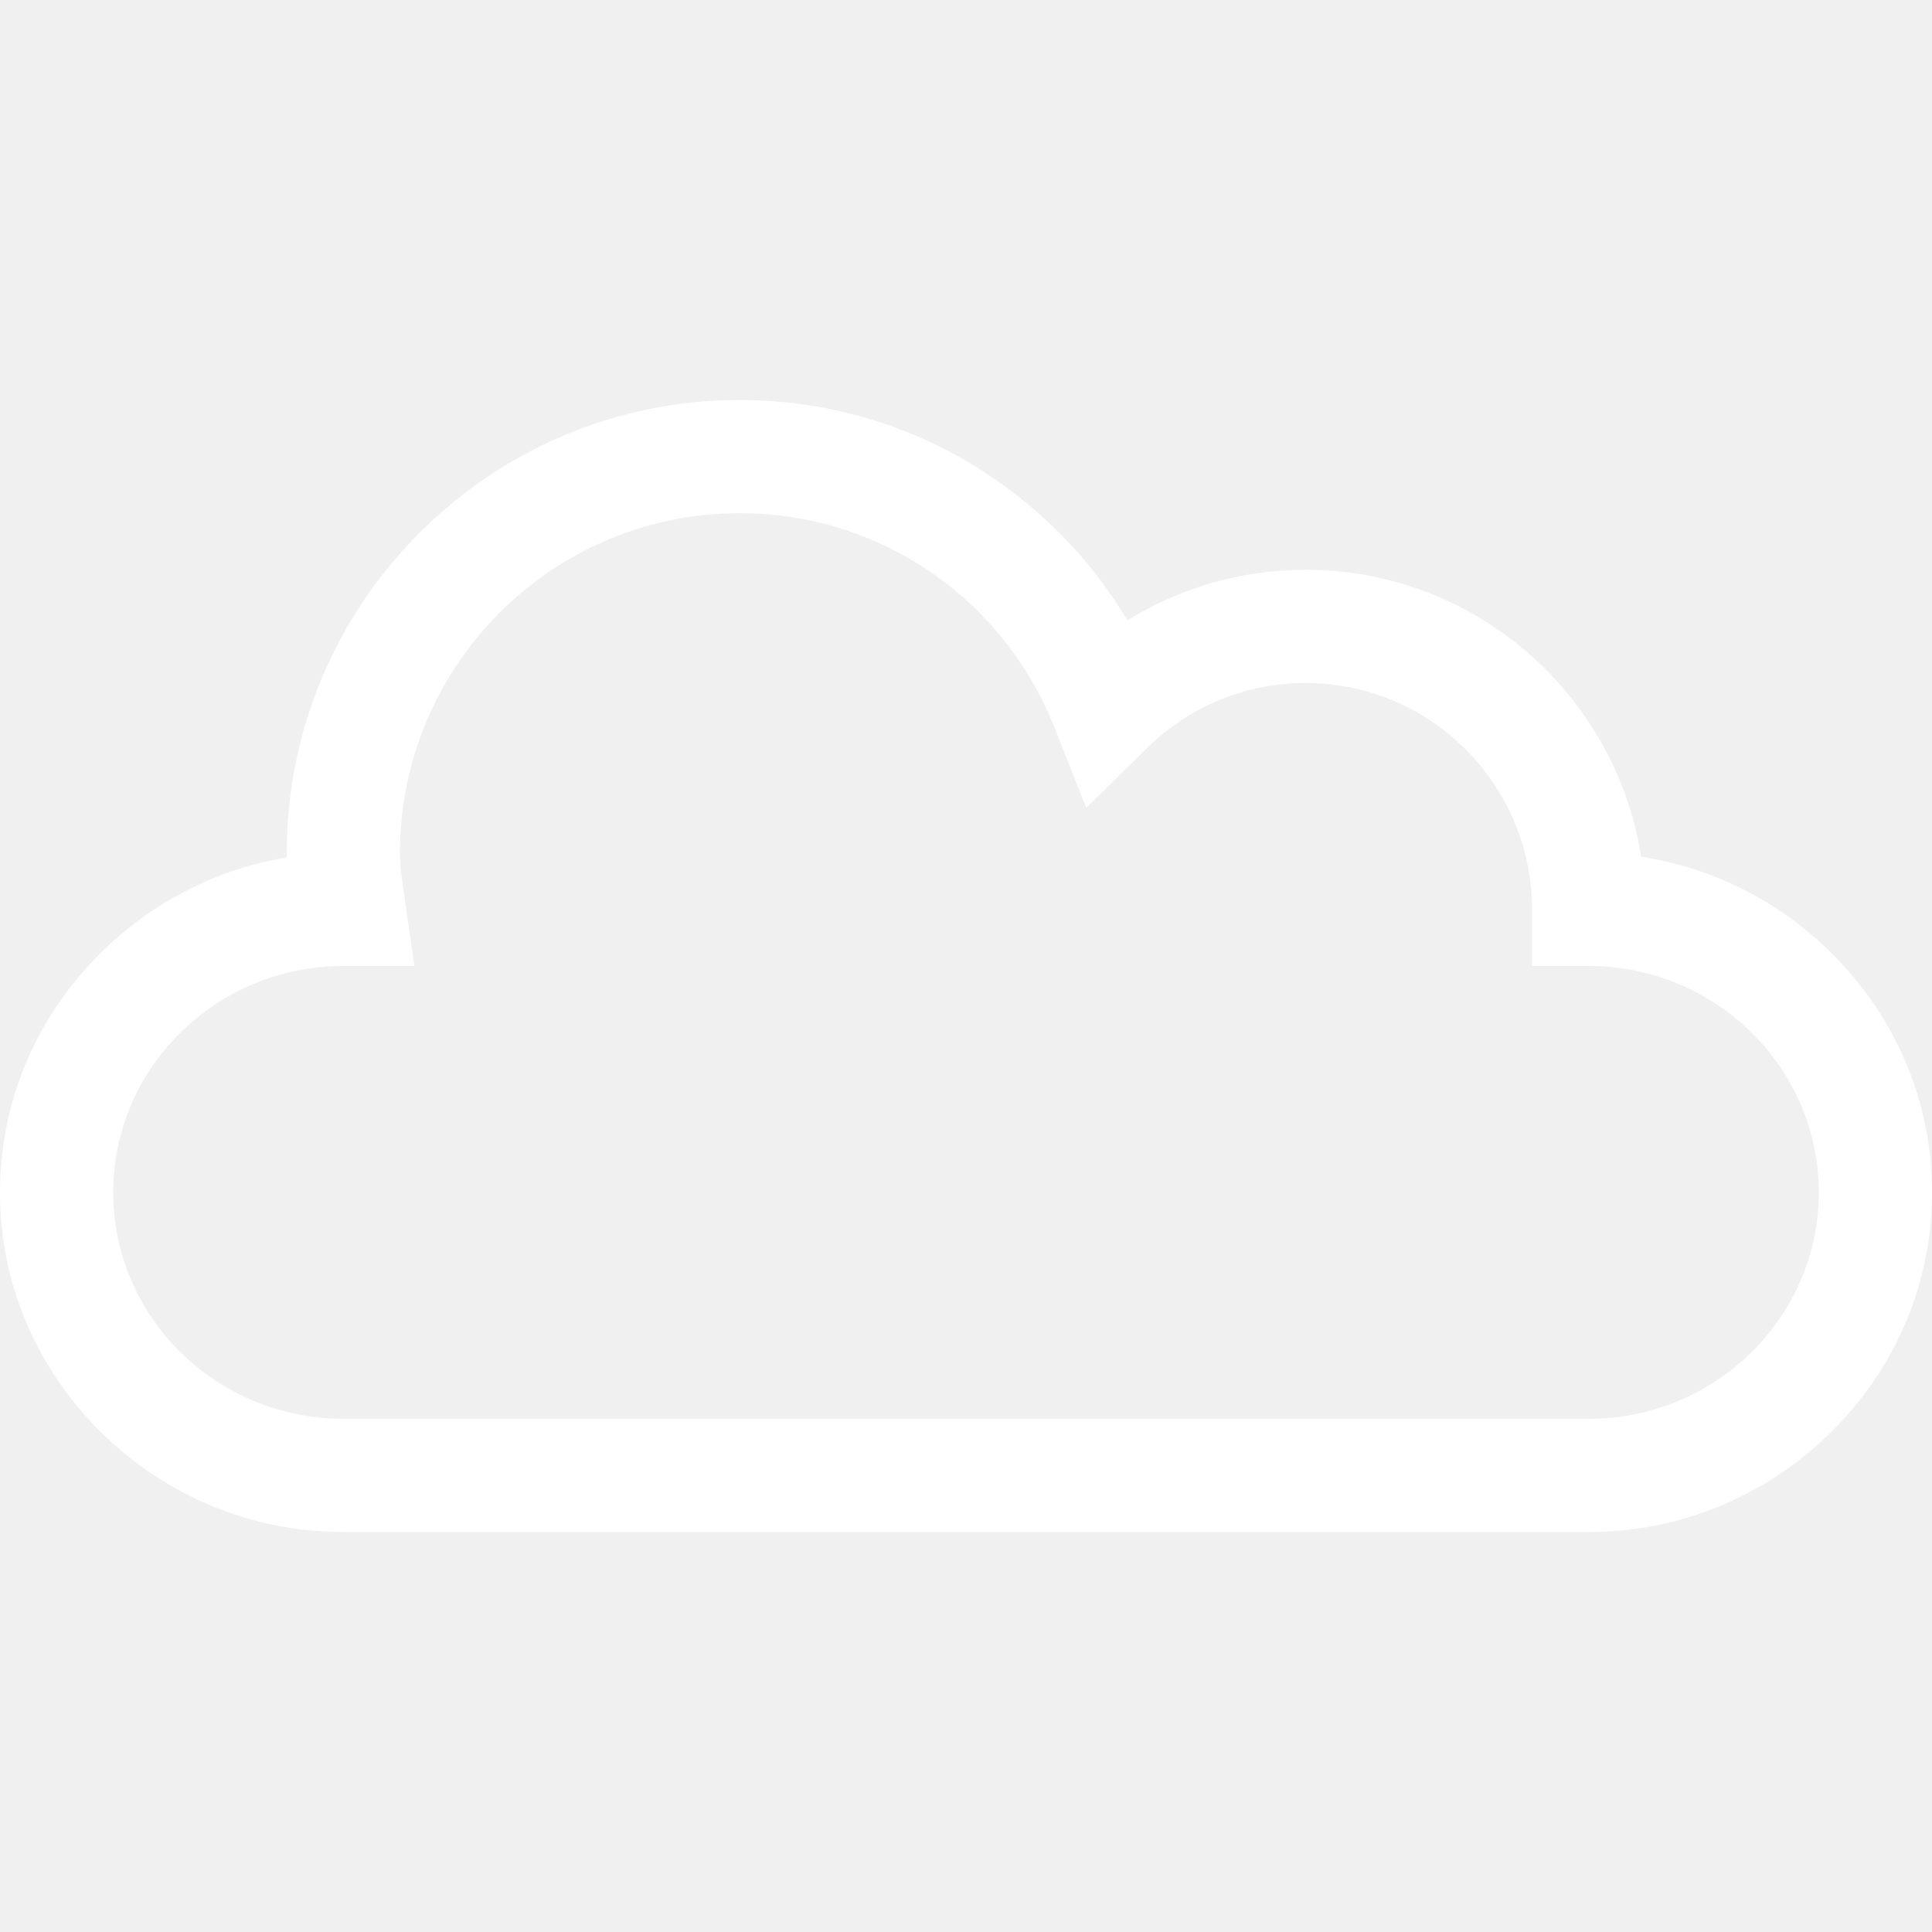
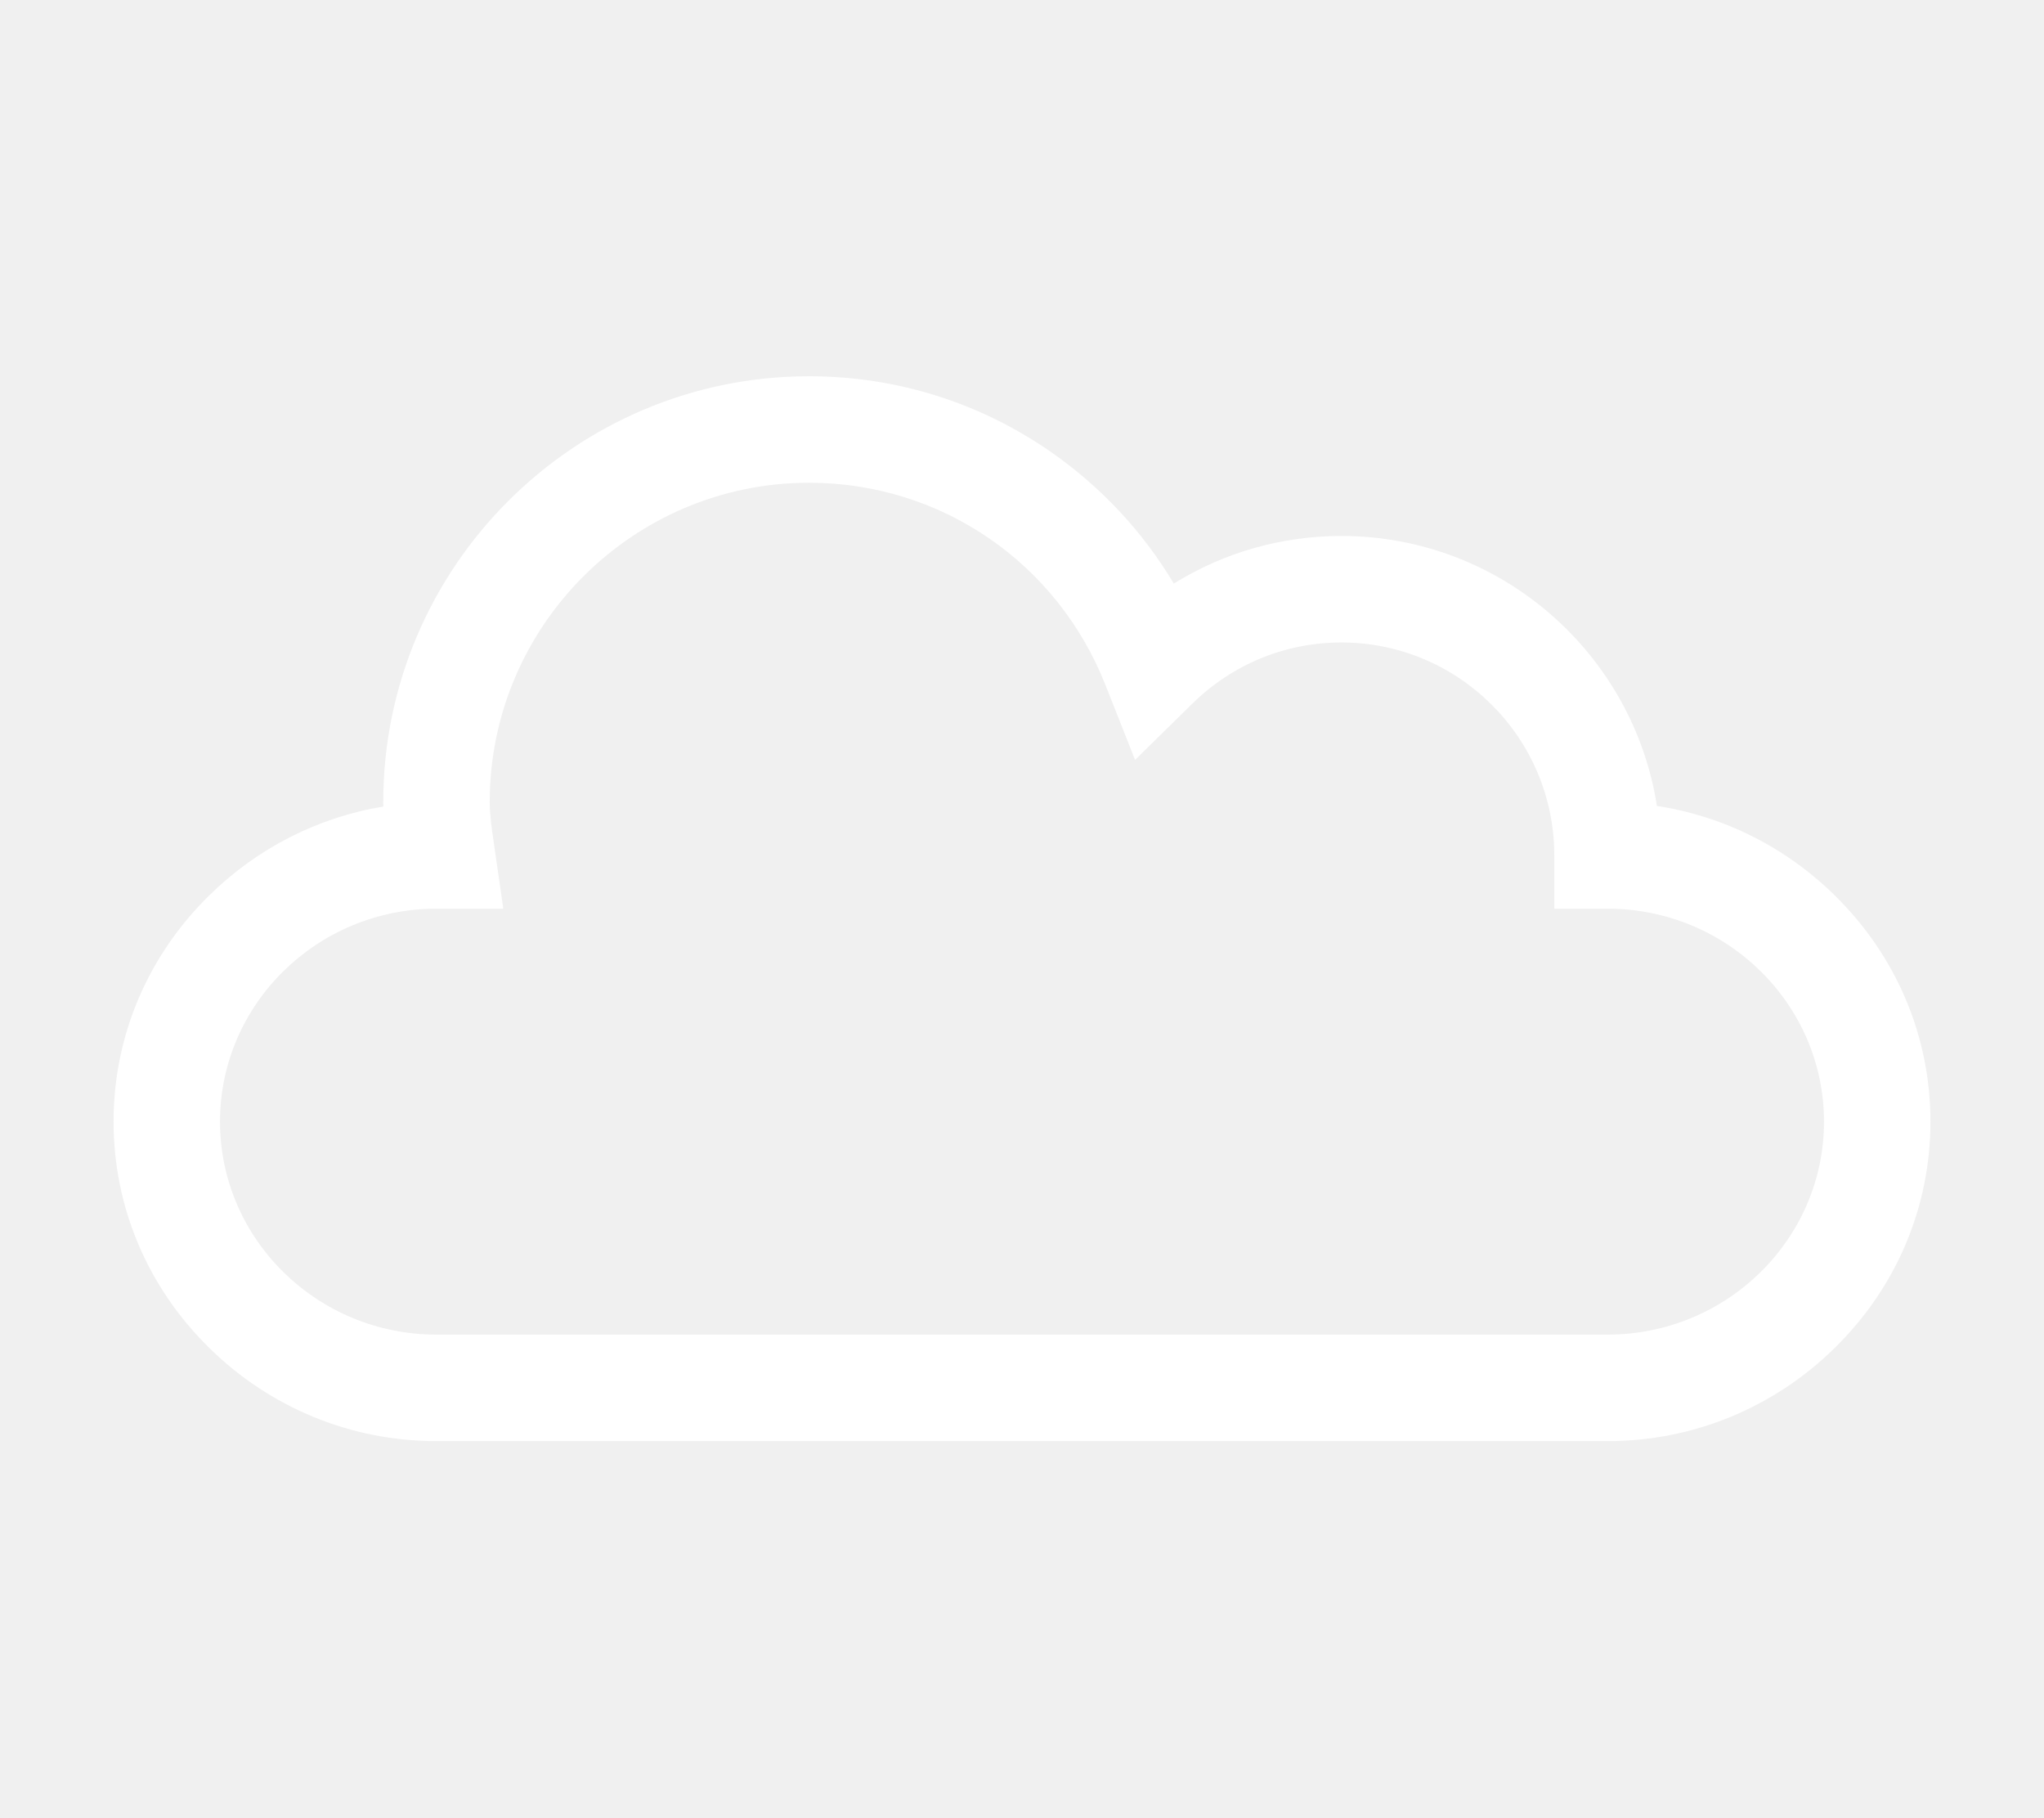
- <svg xmlns="http://www.w3.org/2000/svg" width="110" height="110" viewBox="0 0 110 110" fill="none">
+ <svg xmlns="http://www.w3.org/2000/svg" width="90" height="80" viewBox="0 0 110 110" fill="none">
  <path d="M90.449 87.227H19.551C14.384 87.227 9.497 85.223 5.792 81.584C2.057 77.917 0 73.053 0 67.891C0 62.728 2.057 57.864 5.792 54.197C8.717 51.325 12.377 49.472 16.331 48.818C16.329 48.731 16.328 48.643 16.328 48.555C16.328 34.339 27.894 22.773 42.109 22.773C47.381 22.773 52.447 24.36 56.76 27.363C59.797 29.477 62.317 32.185 64.191 35.322C67.216 33.445 70.705 32.441 74.336 32.441C83.979 32.441 91.996 39.537 93.44 48.782C97.481 49.4 101.227 51.27 104.208 54.197C107.943 57.864 110 62.727 110 67.891C110 73.054 107.943 77.917 104.208 81.584C100.503 85.223 95.616 87.227 90.449 87.227ZM19.551 55C12.324 55 6.445 60.783 6.445 67.891C6.445 74.999 12.324 80.781 19.551 80.781H90.449C97.676 80.781 103.555 74.999 103.555 67.891C103.555 60.783 97.676 55 90.449 55H87.227V51.777C87.227 44.669 81.444 38.887 74.336 38.887C70.949 38.887 67.745 40.202 65.314 42.589L61.845 45.996L60.058 41.474C57.117 34.029 50.072 29.219 42.109 29.219C31.448 29.219 22.773 37.893 22.773 48.555C22.773 49.316 22.893 50.134 23.019 50.999L23.596 55H19.551Z" fill="white" />
</svg>
